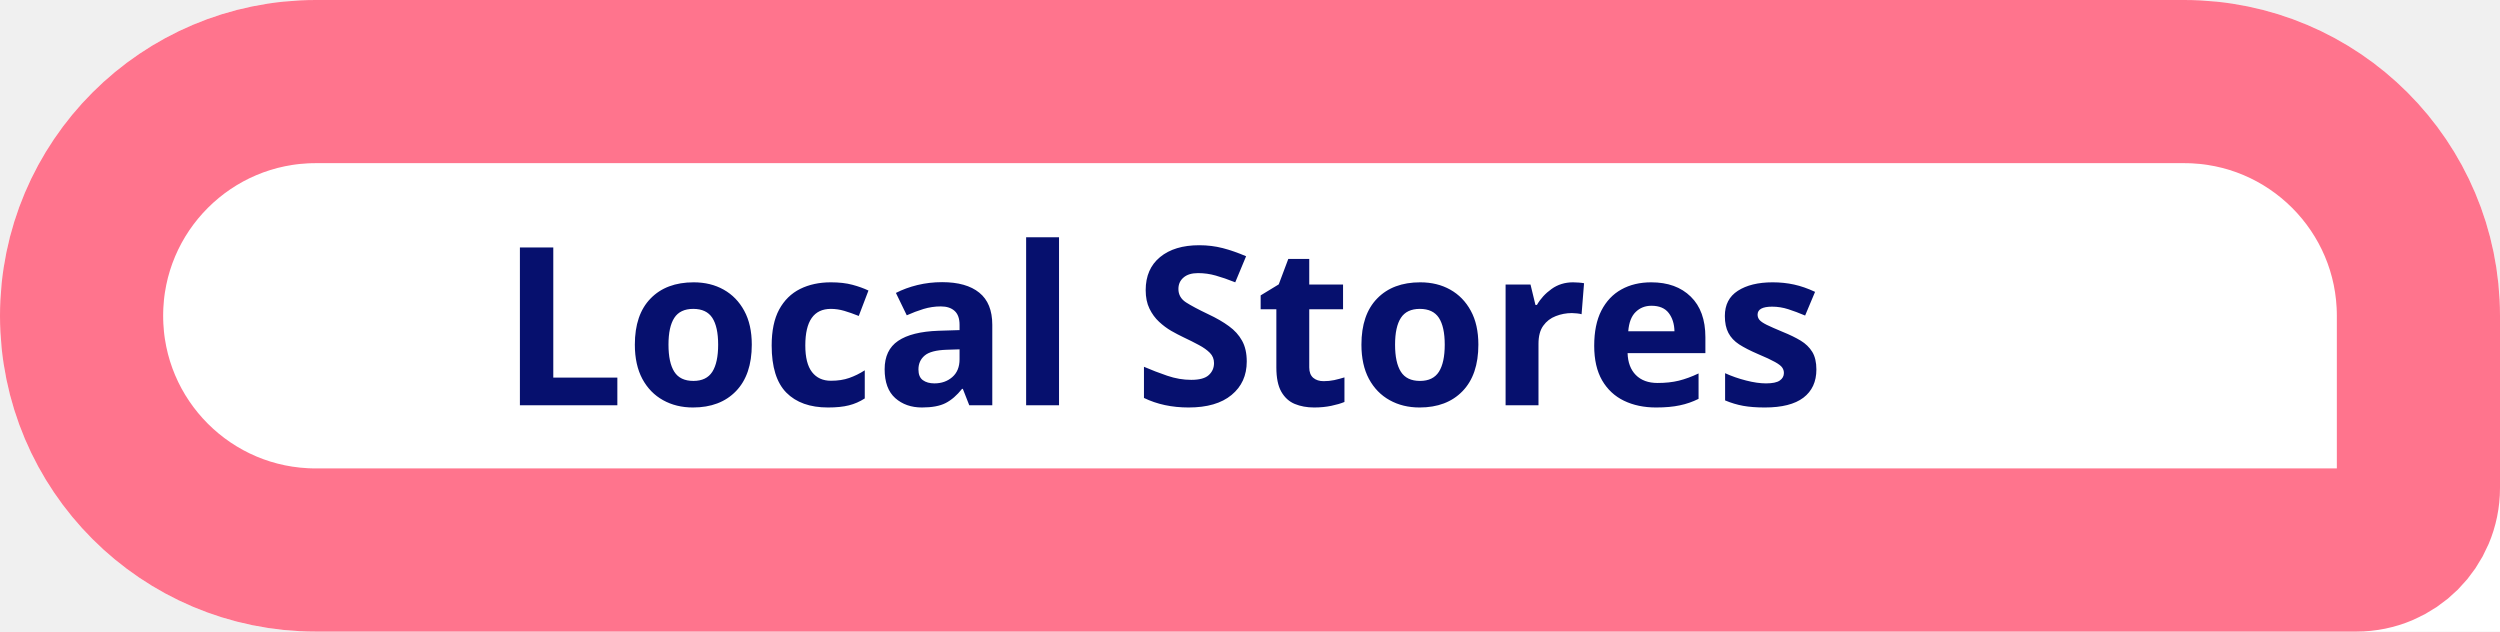
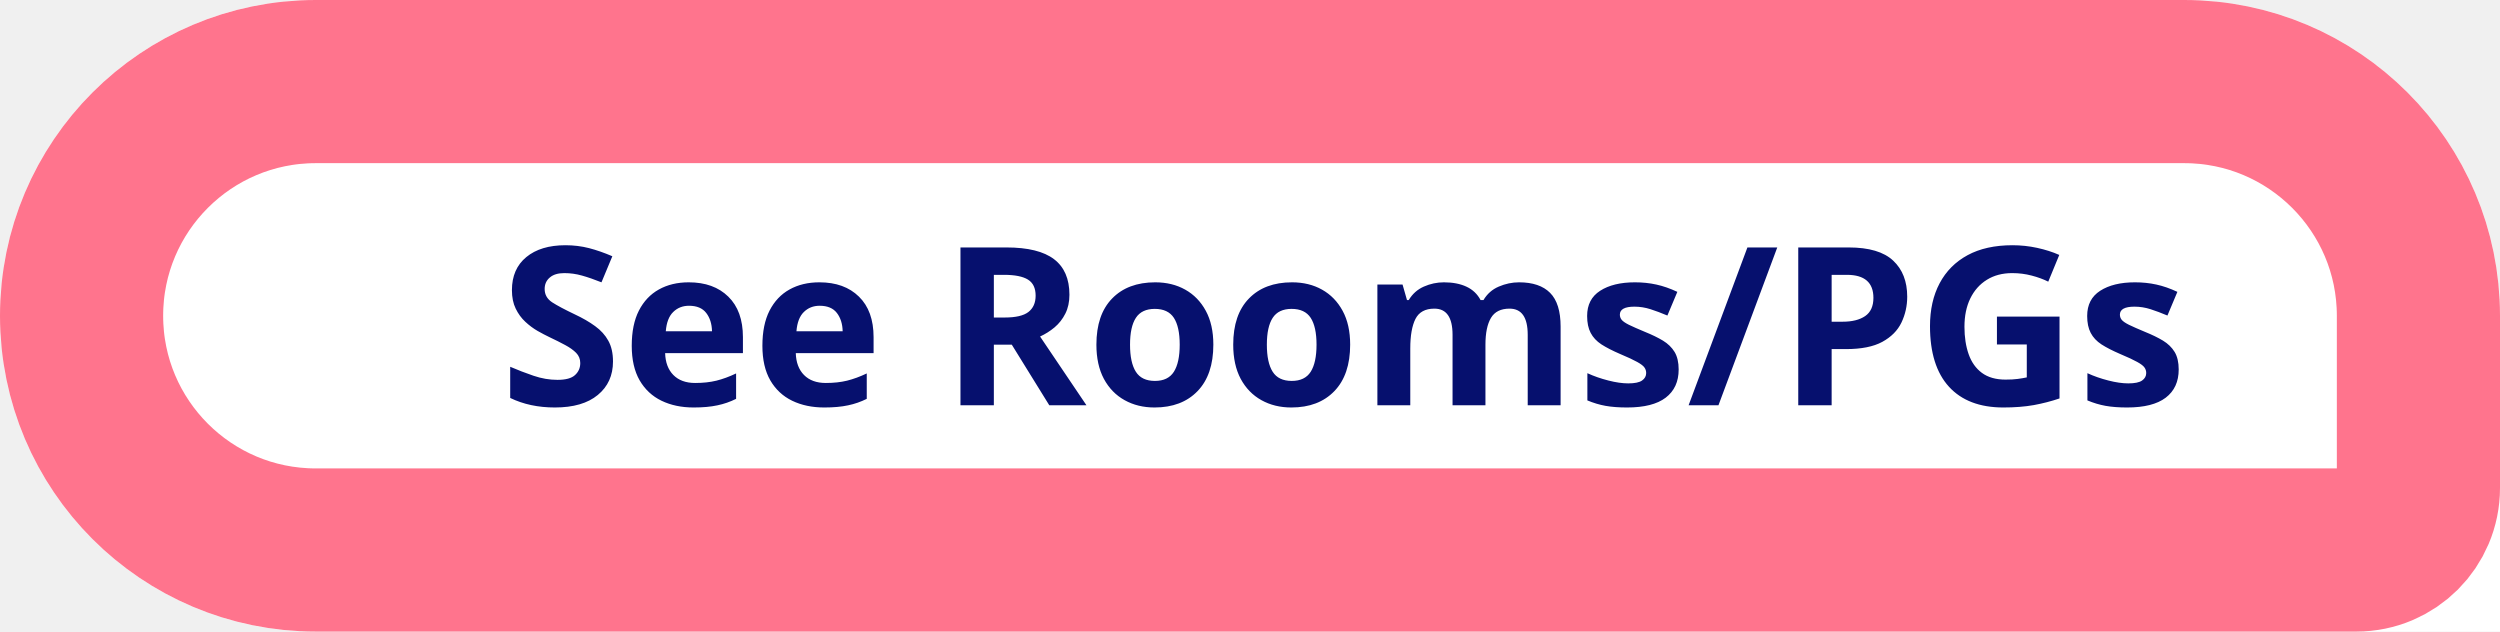
<svg xmlns="http://www.w3.org/2000/svg" width="475" height="120" viewBox="0 0 475 120">
  <defs>
    <style>.a{fill:#fff;stroke:#ff748d;stroke-width:31px;}.b{fill:#06106e;font-size:42px;font-family:CenturyGothic-Bold, Century Gothic;font-weight:700;}.c{stroke:none;}.d{fill:none;}</style>
  </defs>
  <g transform="translate(-1106 -256)">
    <g class="a" transform="translate(1106 256)">
      <path class="c" d="M60,0H415a60,60,0,0,1,60,60v60a0,0,0,0,1,0,0H60A60,60,0,0,1,0,60v0A60,60,0,0,1,60,0Z" />
      <path class="d" d="M60,15.5H415A44.5,44.5,0,0,1,459.5,60V92.709A11.791,11.791,0,0,1,447.709,104.5H60A44.5,44.5,0,0,1,15.5,60v0A44.5,44.5,0,0,1,60,15.5Z" />
    </g>
    <text class="b" transform="translate(1201 333)">
-       <tspan x="0" y="0">Local Stores</tspan>
+       <tspan x="0" y="0">See Rooms/PGs</tspan>
    </text>
  </g>
</svg>
